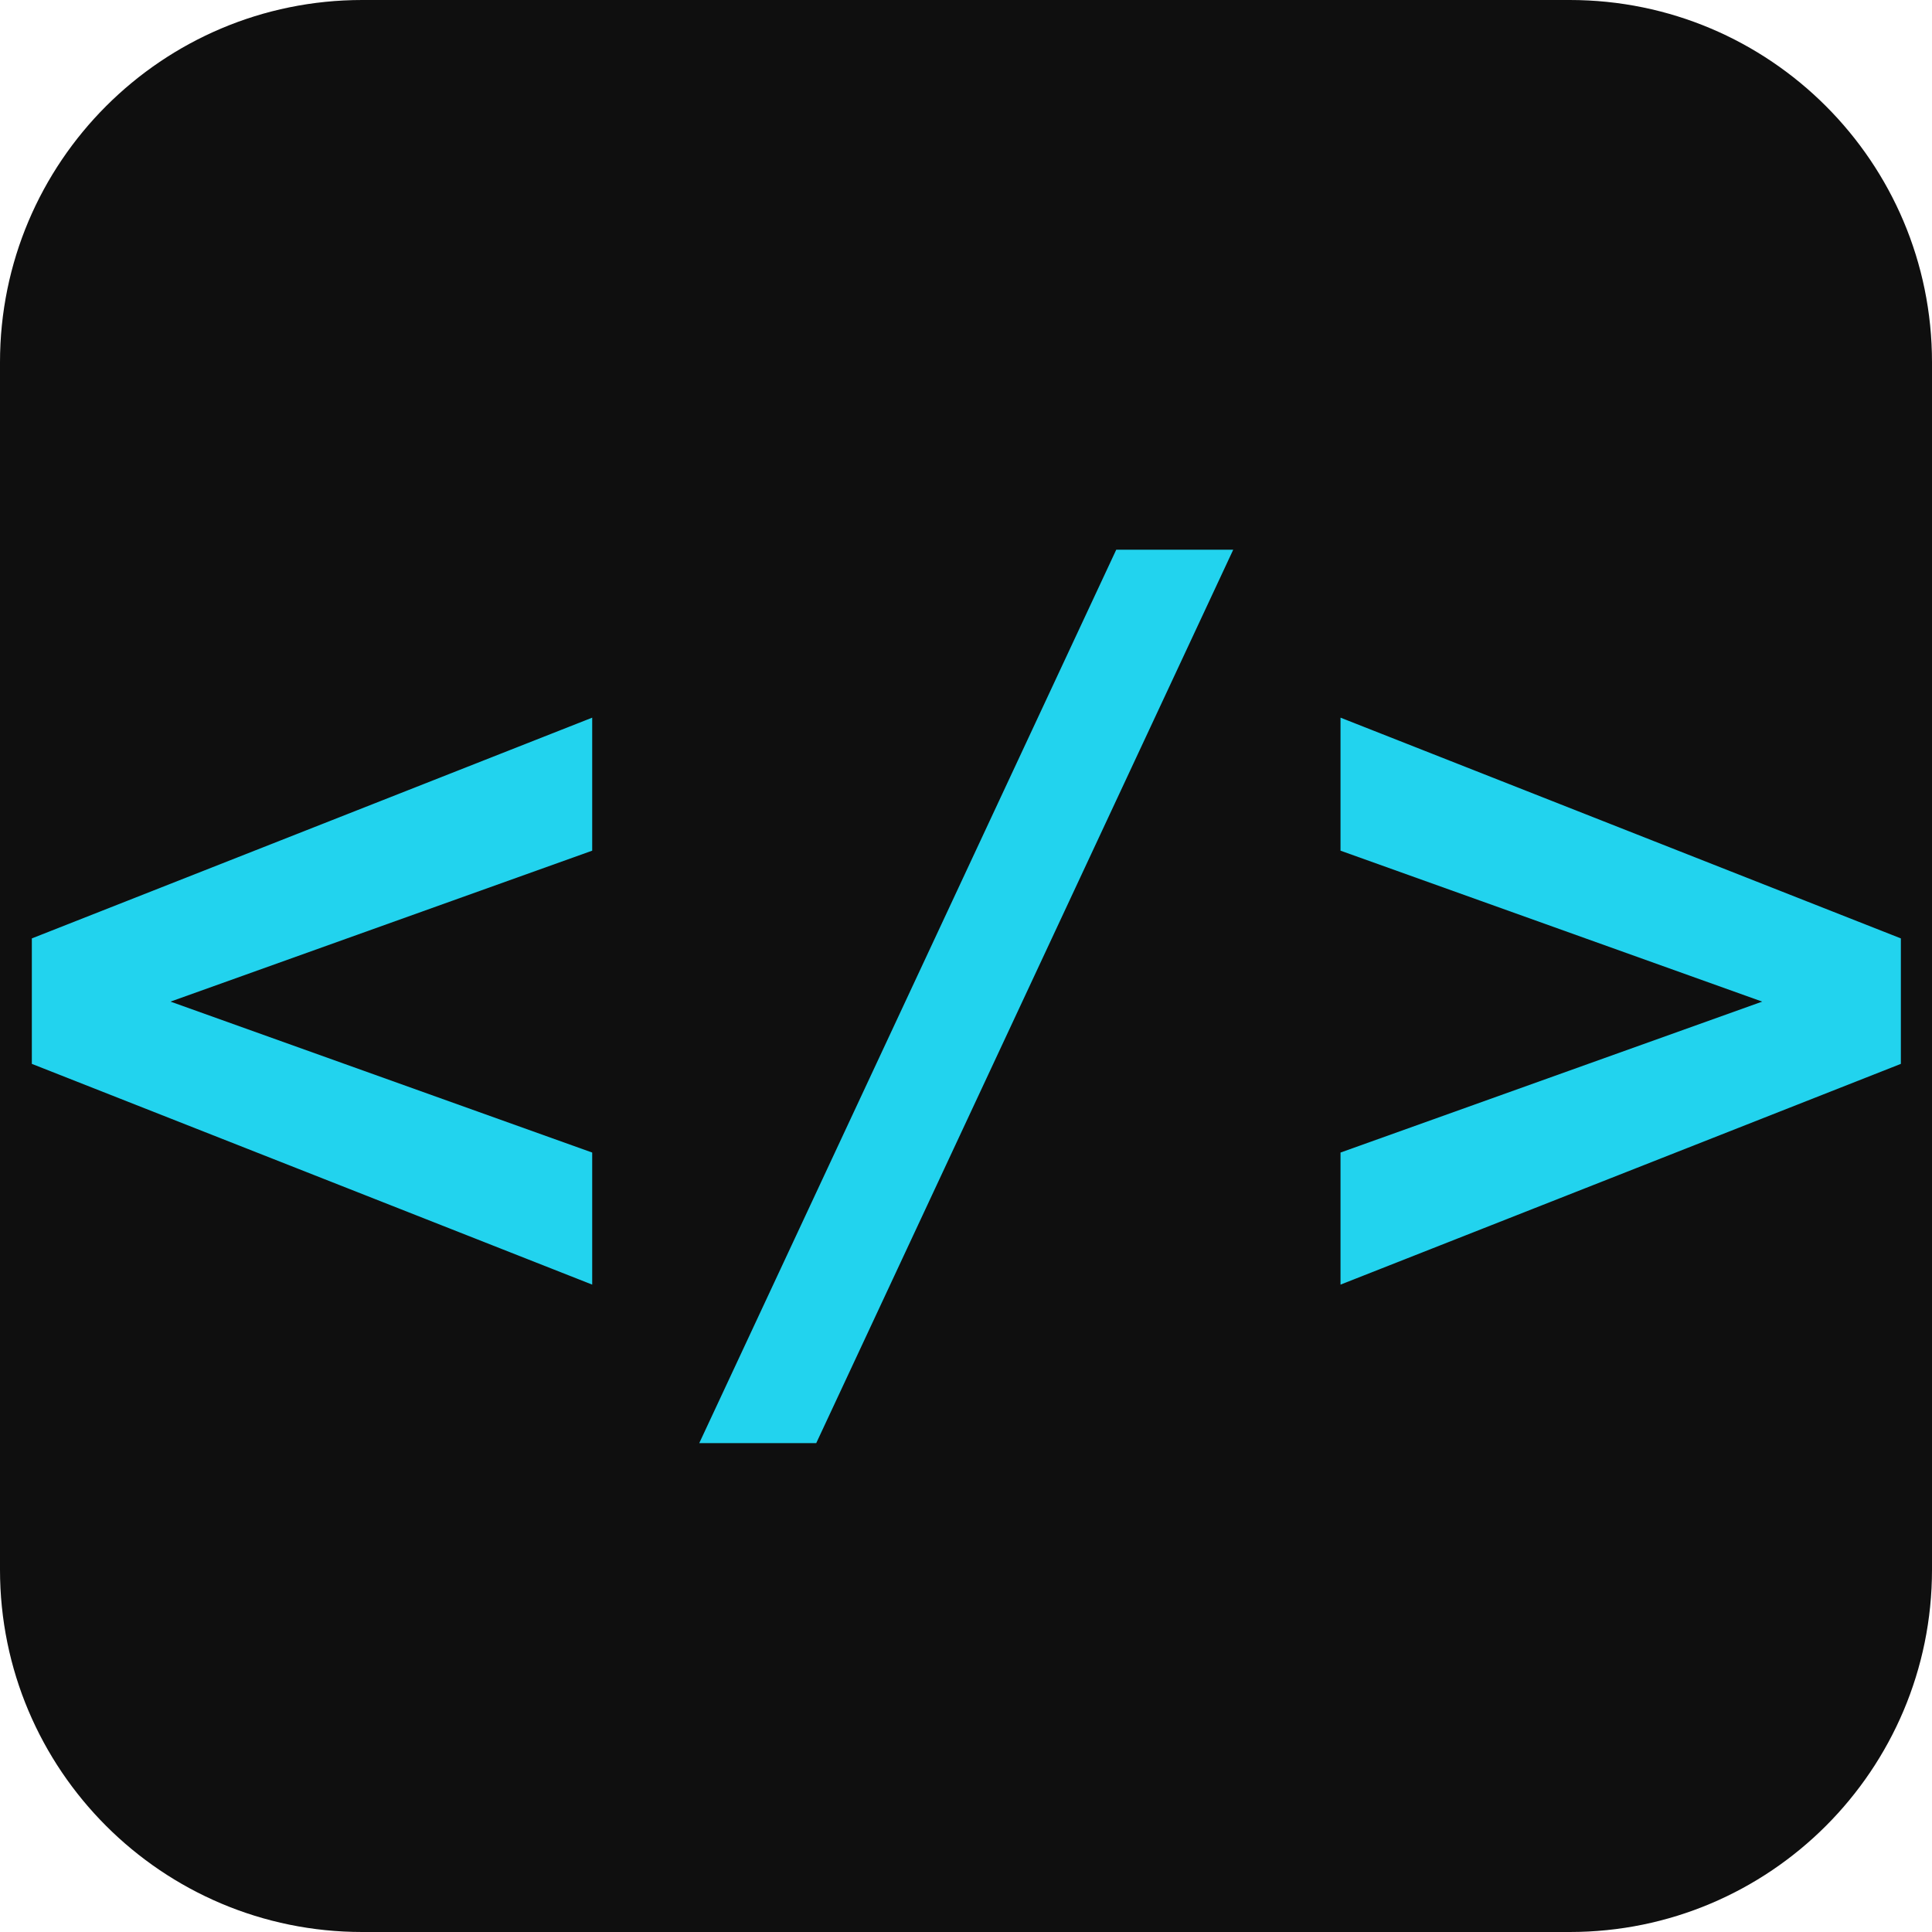
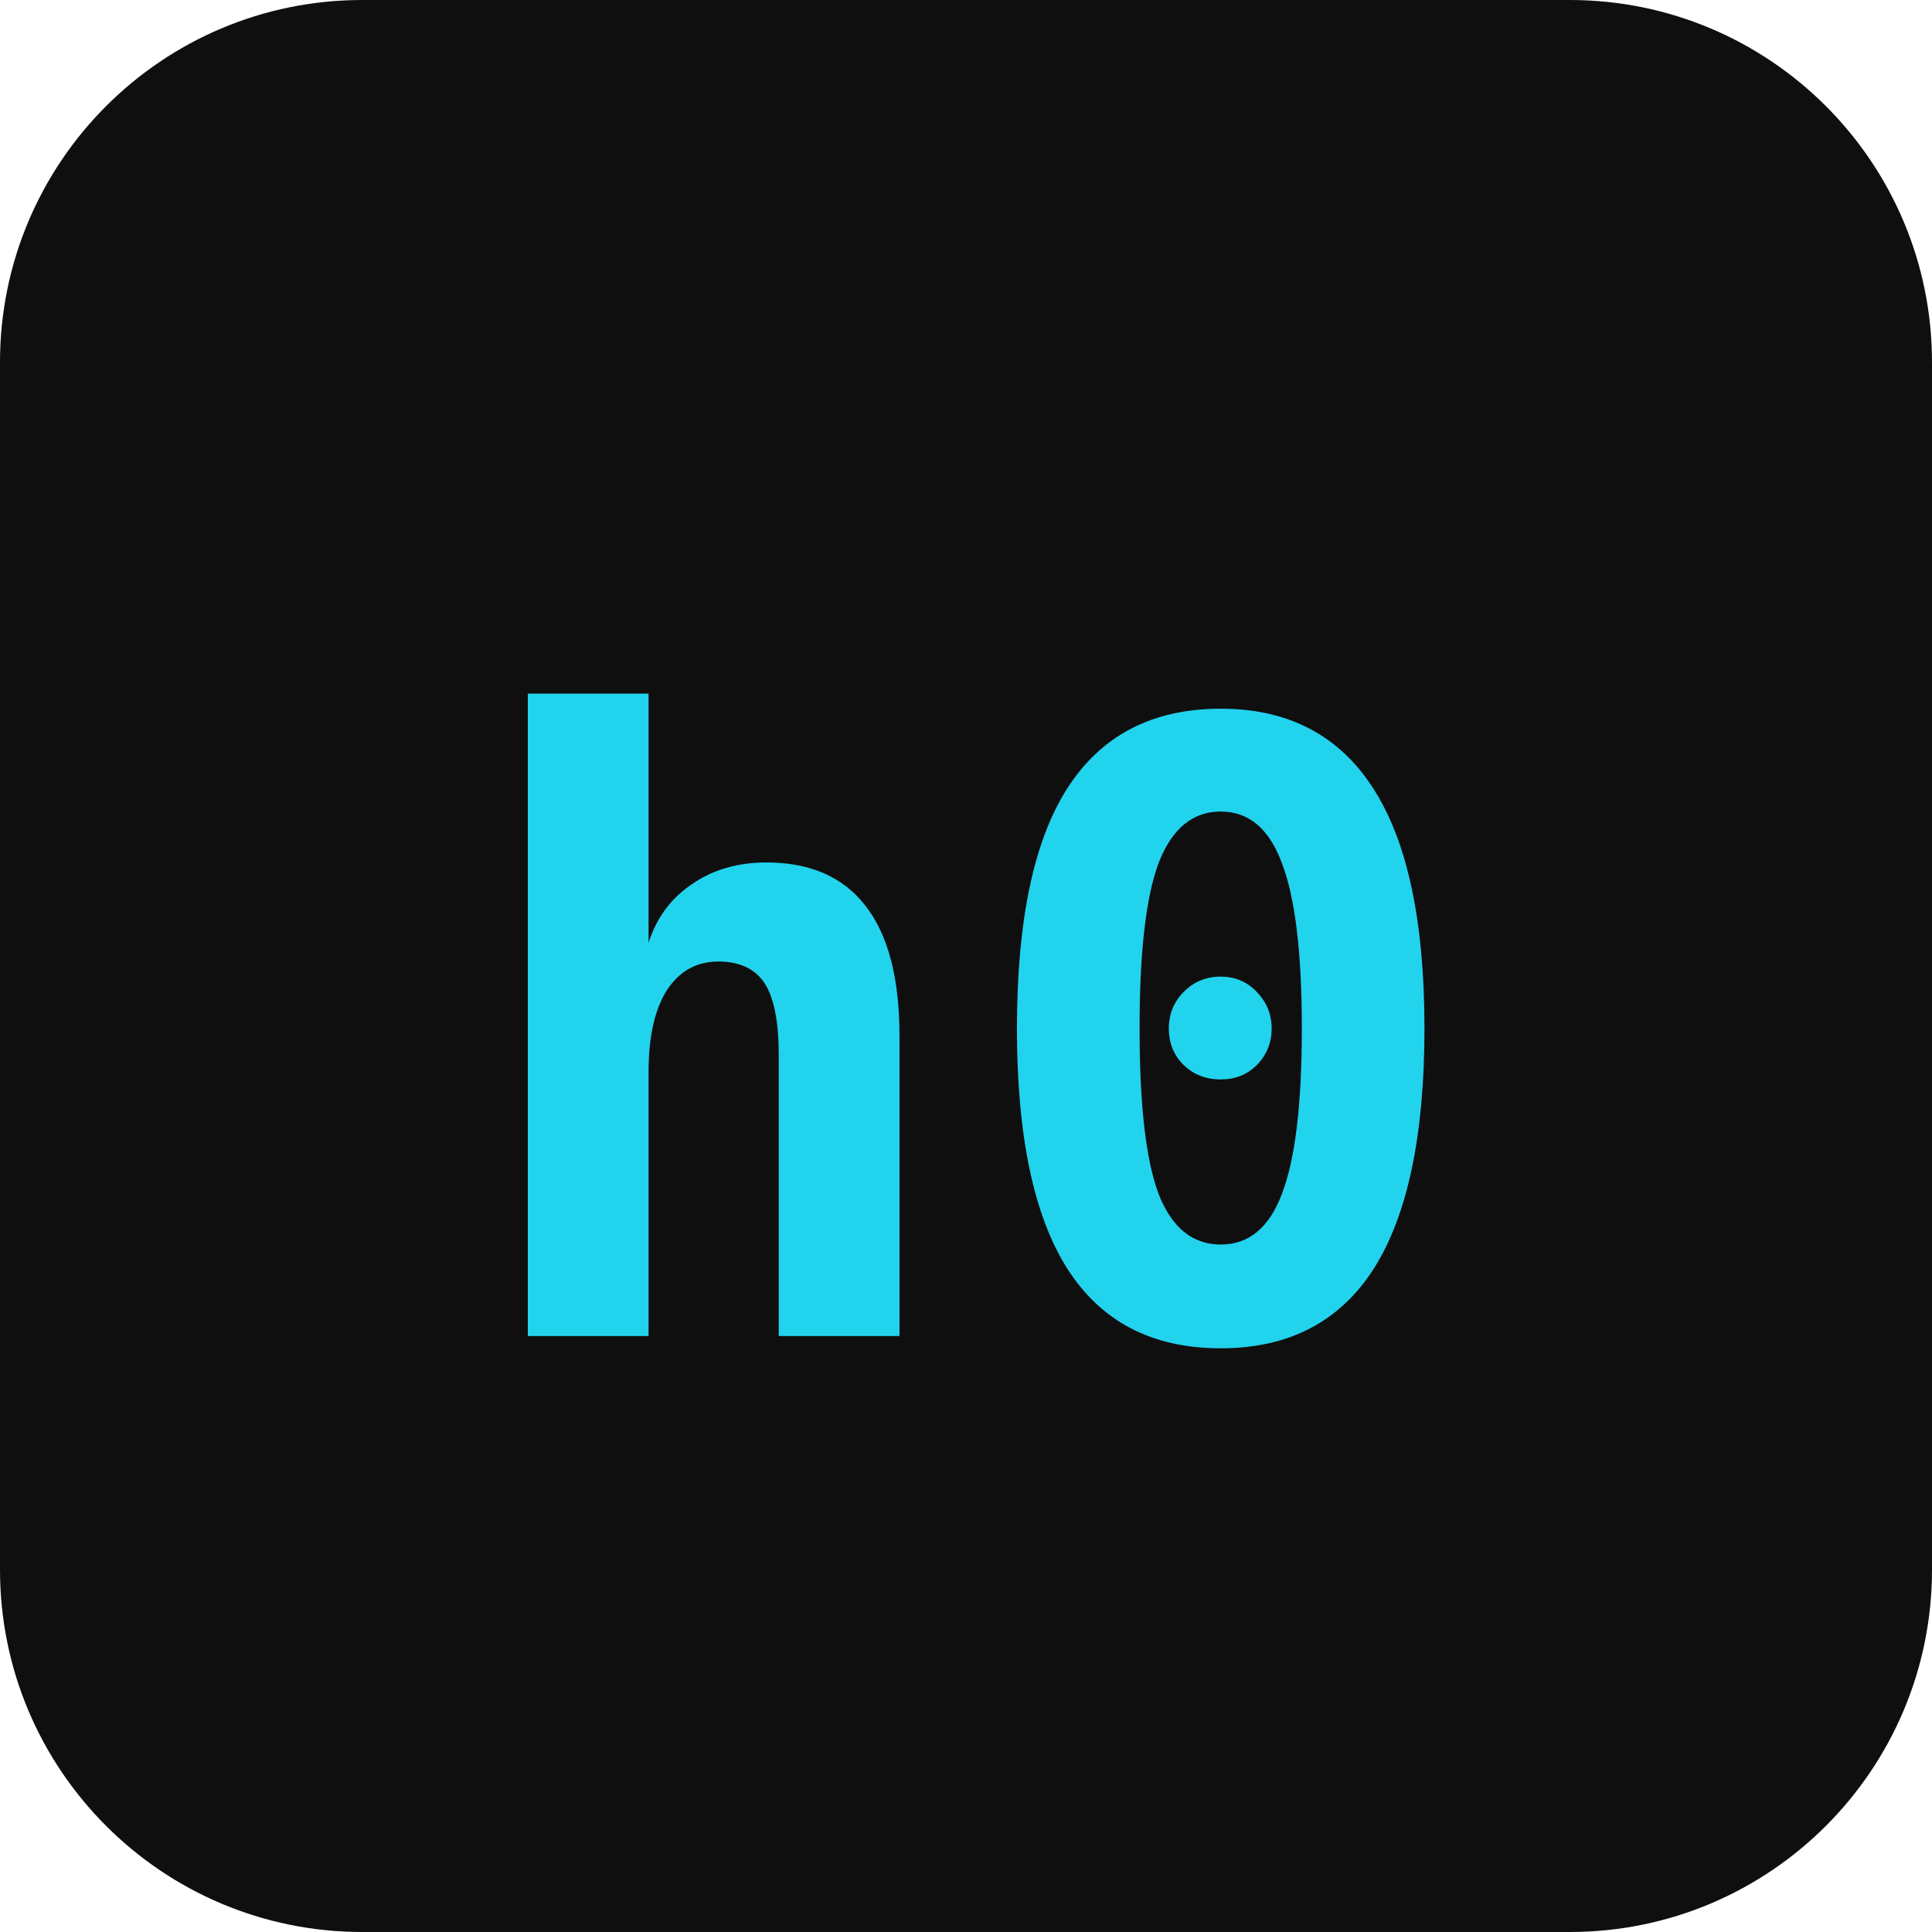
<svg xmlns="http://www.w3.org/2000/svg" viewBox="0 0 32 32">
  <rect width="32" height="32" rx="6" fill="#0f0f0f" />
-   <text x="50%" y="50%" dominant-baseline="central" text-anchor="middle" font-family="monospace" font-size="18" font-weight="bold" fill="#22d3ee">&lt;/&gt;</text>
+   <text x="50%" y="54%" dominant-baseline="central" text-anchor="middle" font-family="monospace" font-size="14" font-weight="bold" fill="#22d3ee">h0</text>
</svg>
